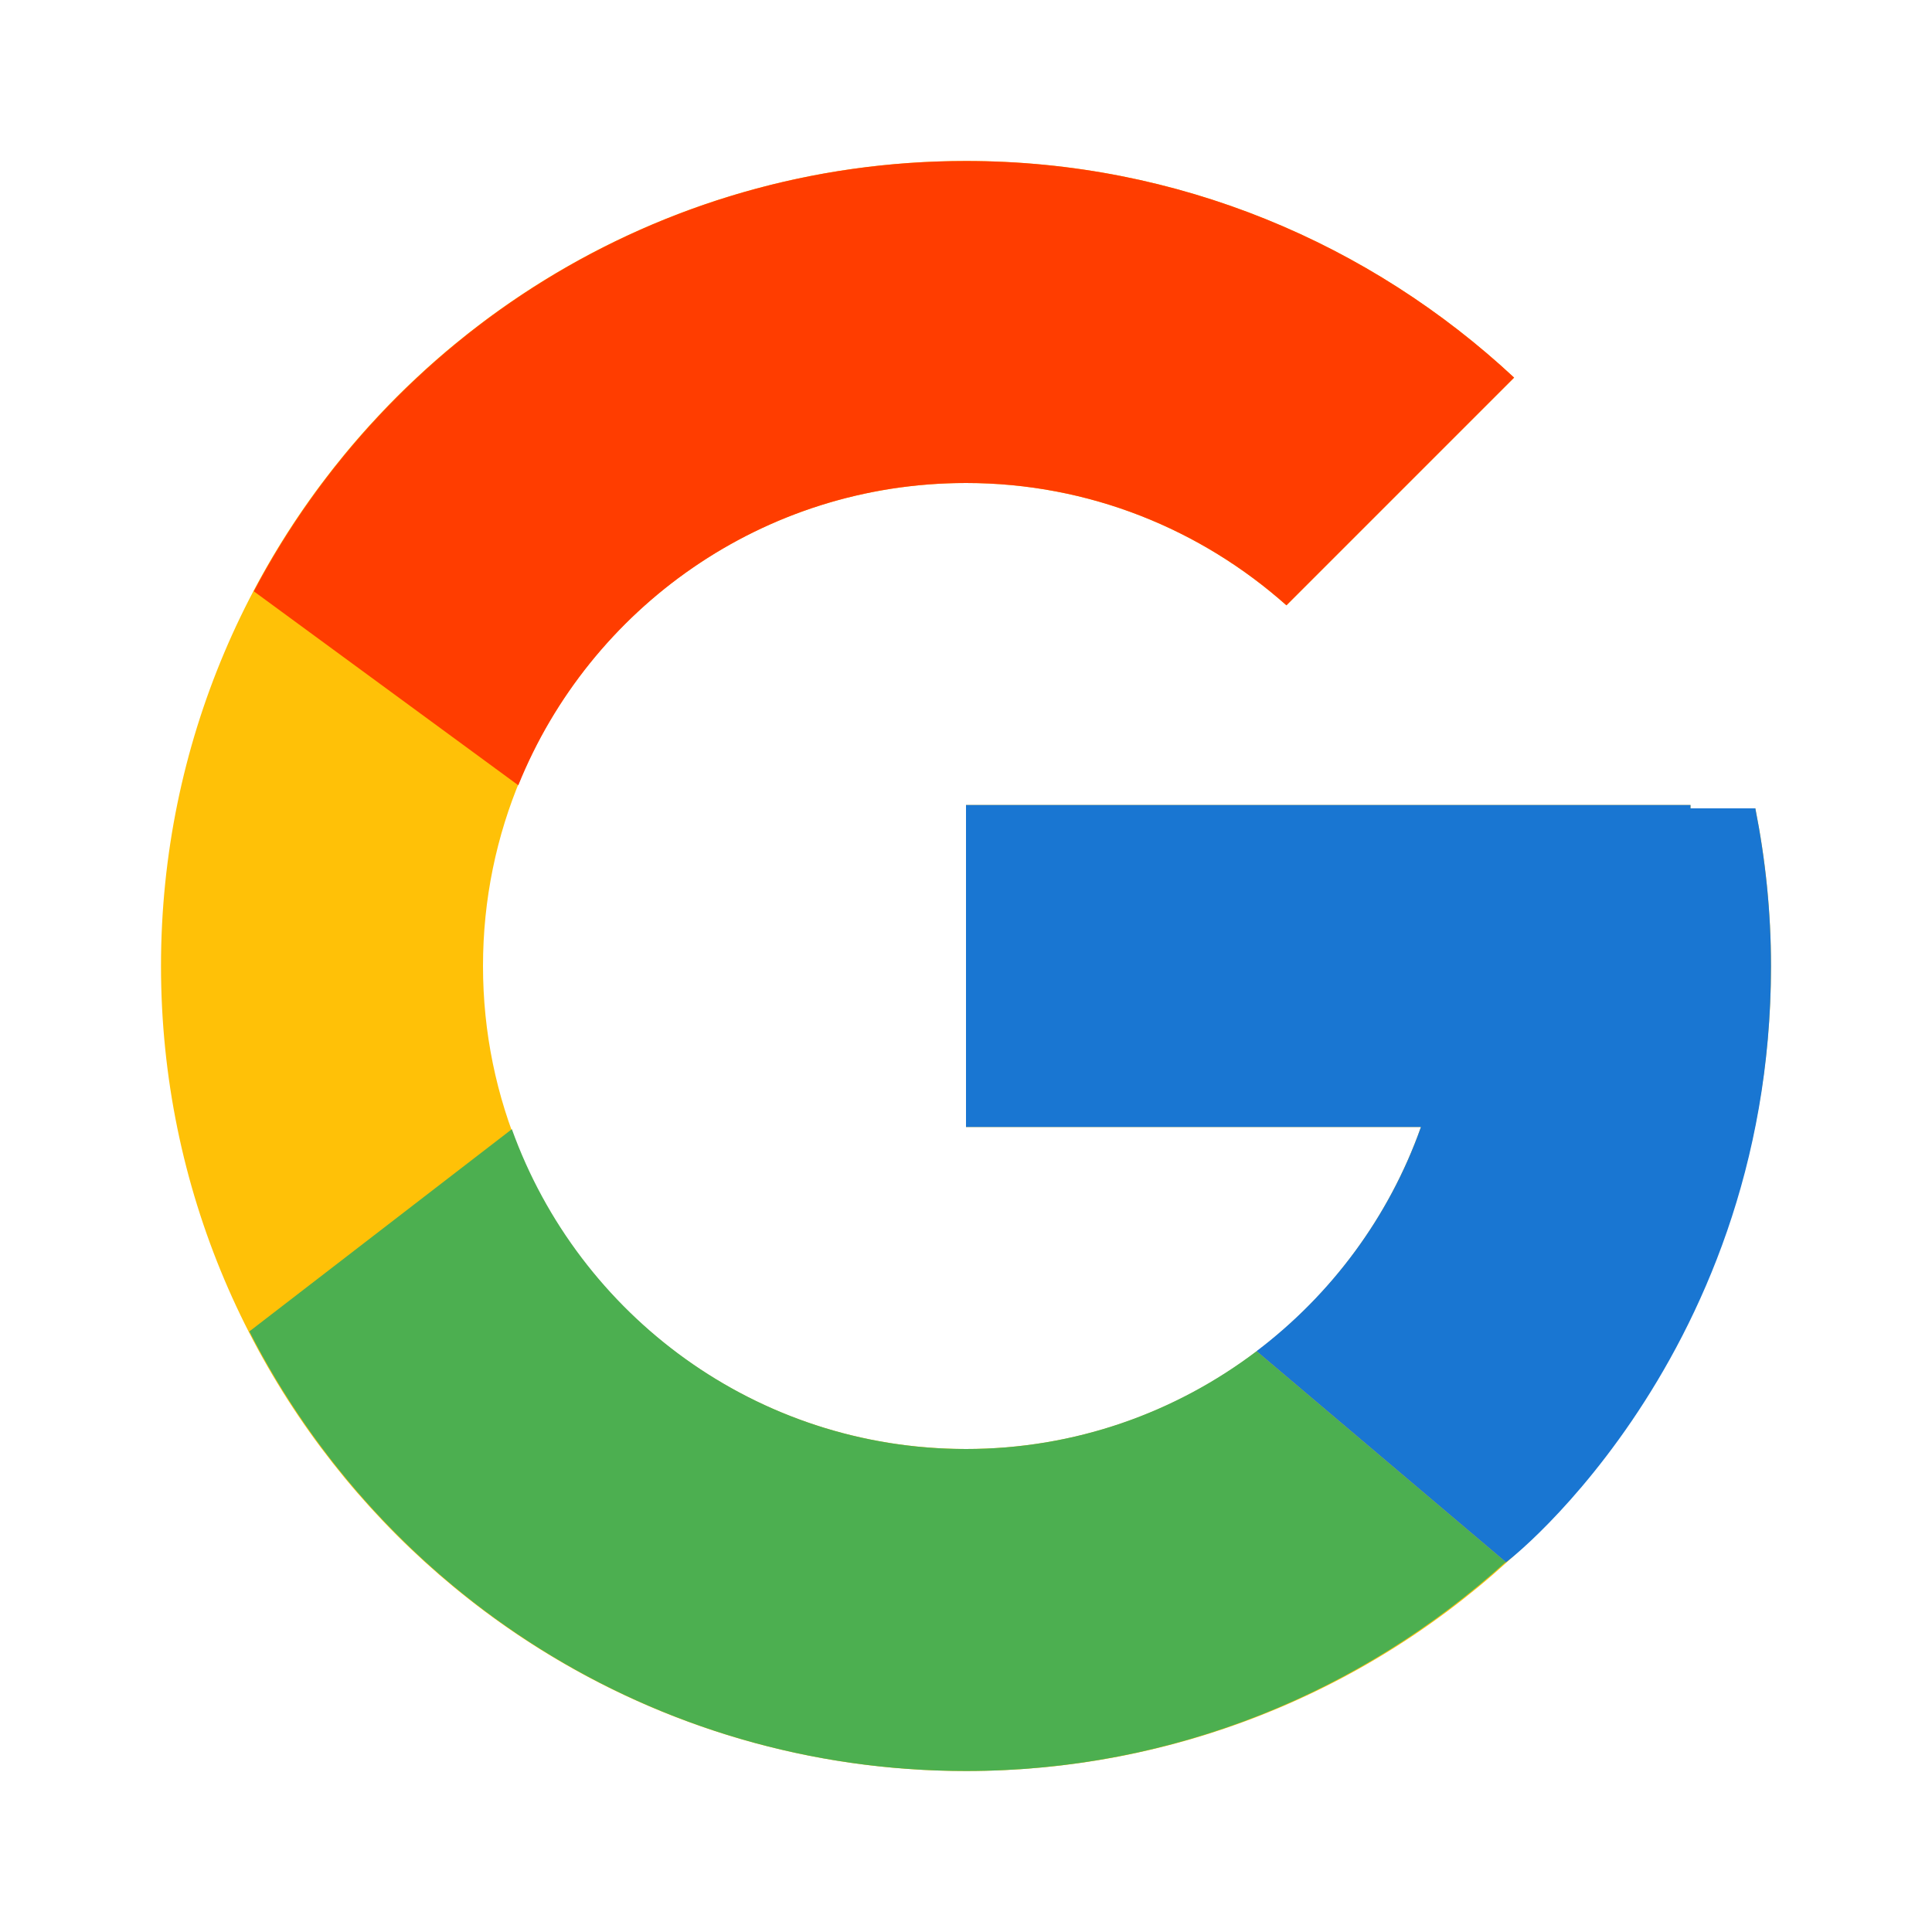
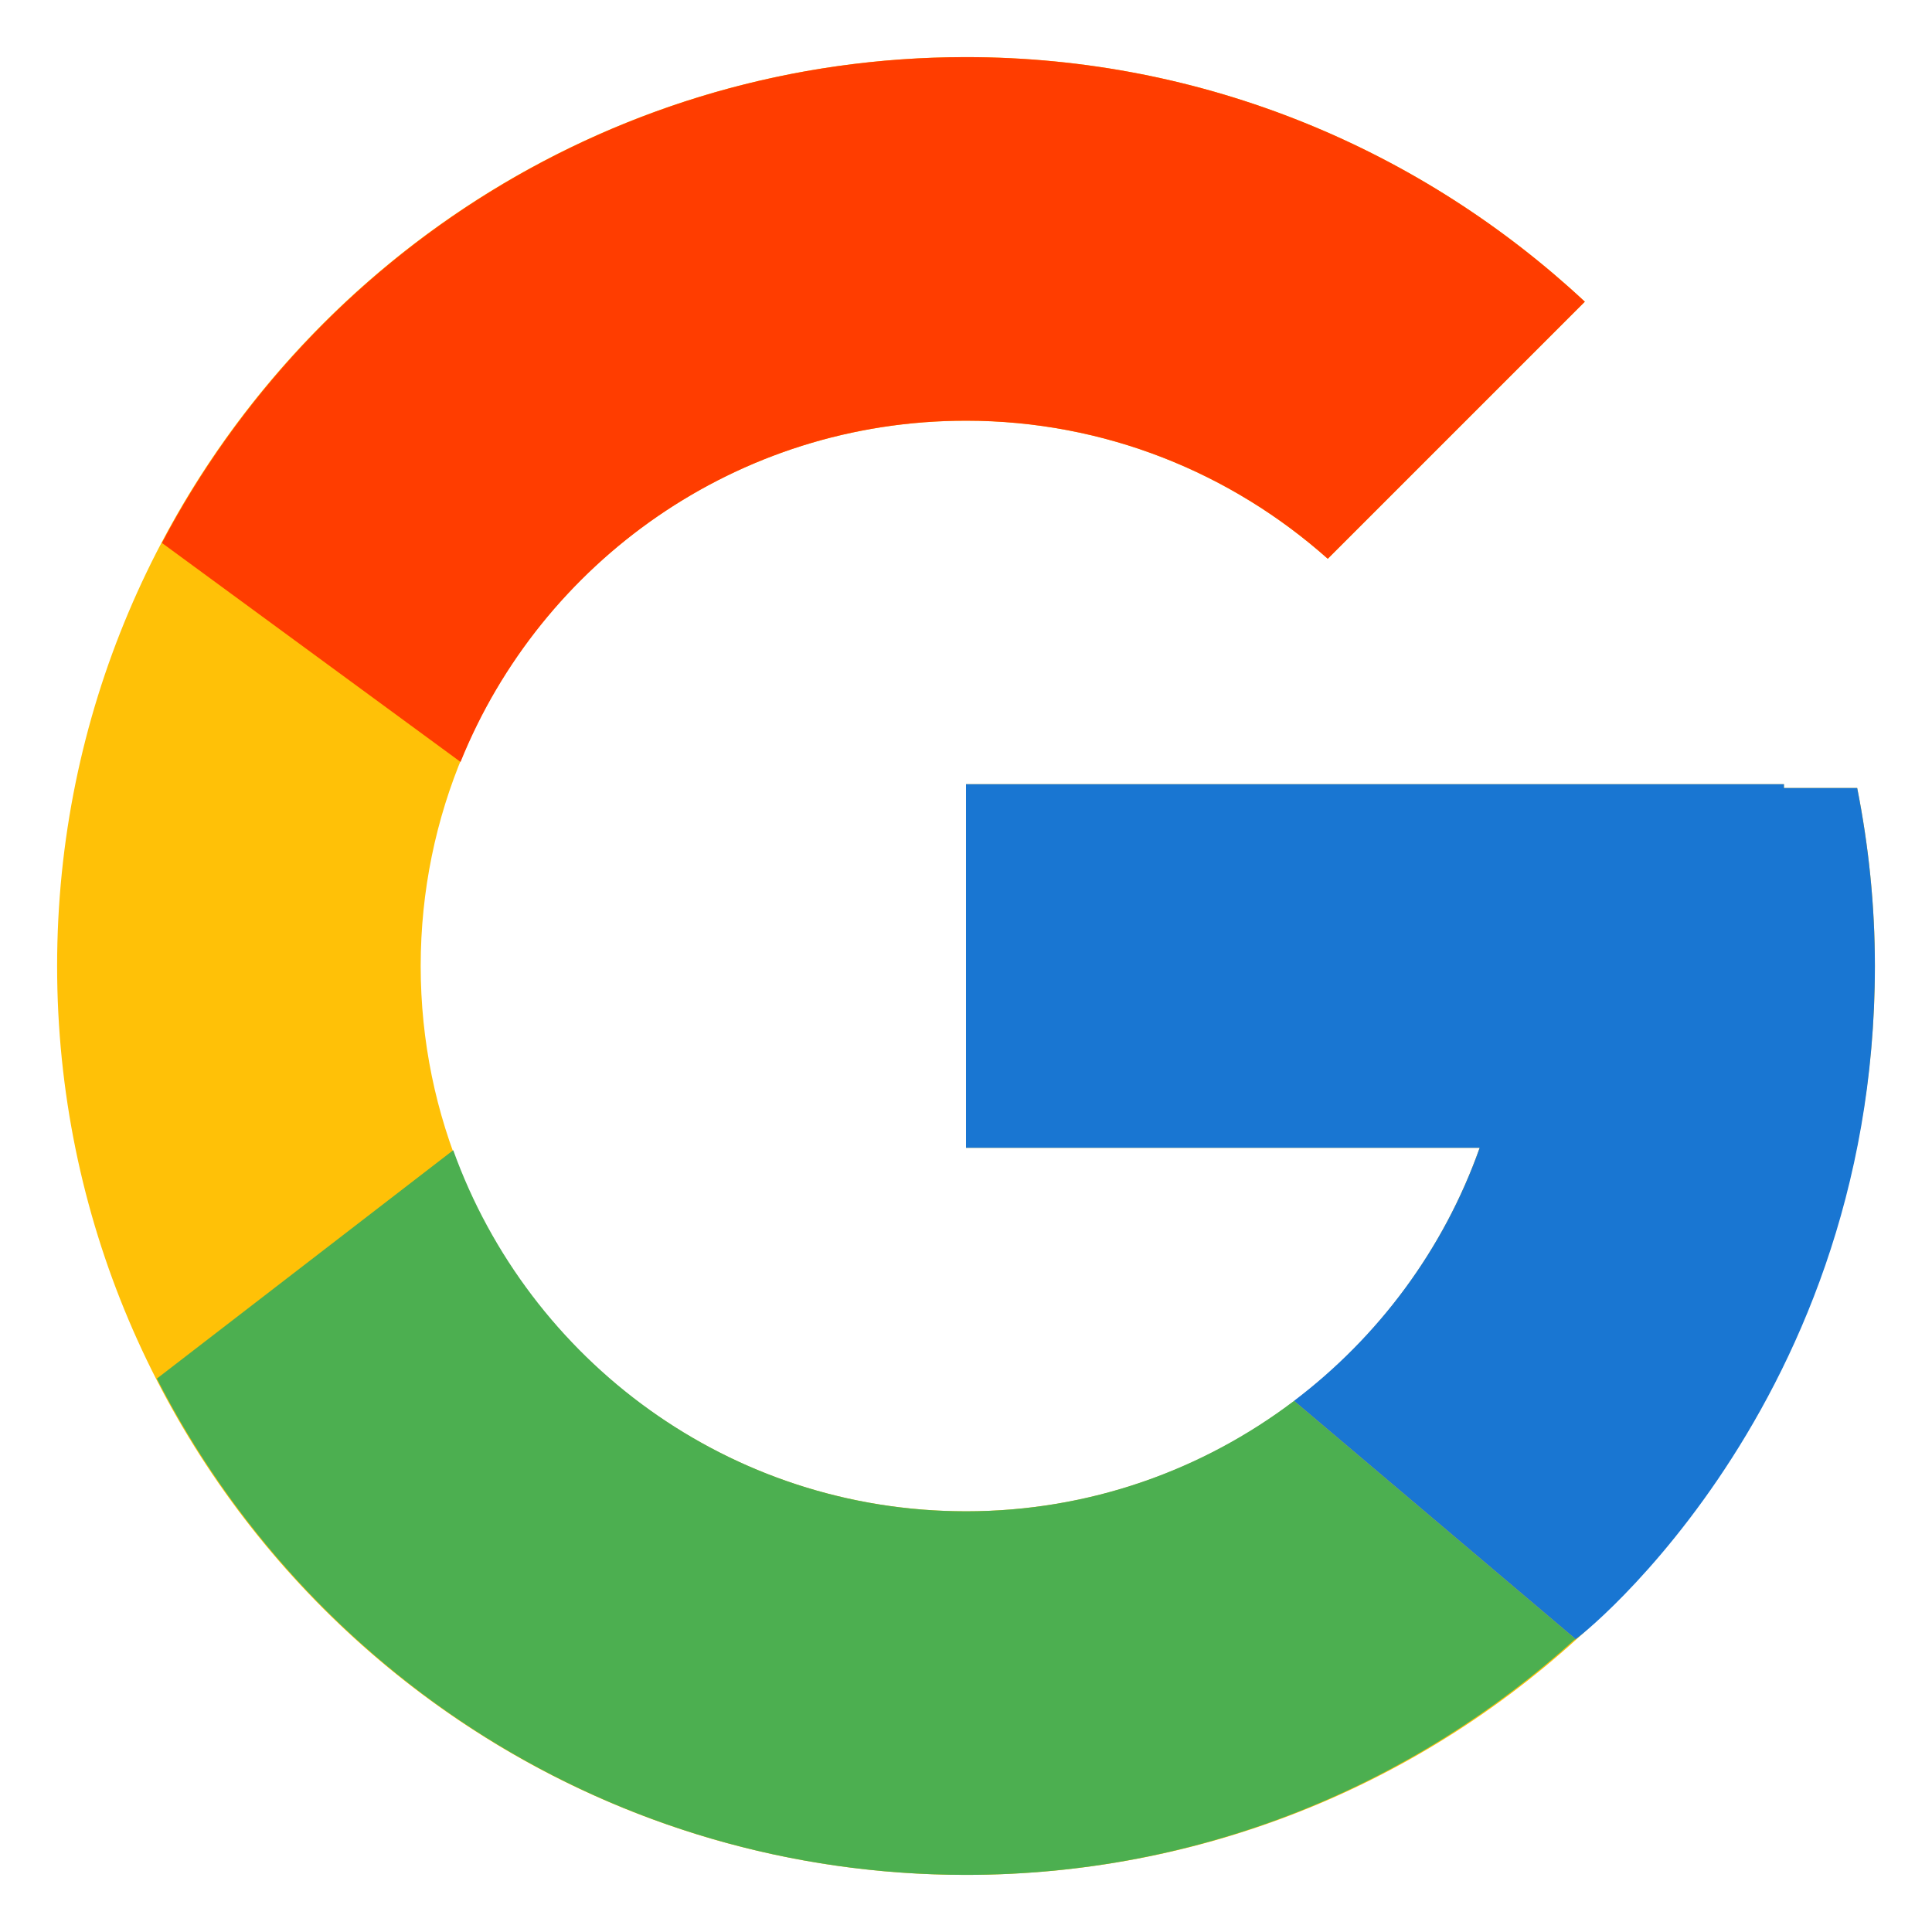
- <svg xmlns="http://www.w3.org/2000/svg" viewBox="0 0 48 48" width="48px" height="48px">
-   <path fill="#FFC107" d="M43.611,20.083H42V20H24v8h11.303c-1.649,4.657-6.08,8-11.303,8c-6.627,0-12-5.373-12-12c0-6.627,5.373-12,12-12c3.059,0,5.842,1.154,7.961,3.039l5.657-5.657C34.046,6.053,29.268,4,24,4C12.955,4,4,12.955,4,24c0,11.045,8.955,20,20,20c11.045,0,20-8.955,20-20C44,22.659,43.862,21.35,43.611,20.083z" />
-   <path fill="#FF3D00" d="M6.306,14.691l6.571,4.819C14.655,15.108,18.961,12,24,12c3.059,0,5.842,1.154,7.961,3.039l5.657-5.657C34.046,6.053,29.268,4,24,4C16.318,4,9.656,8.337,6.306,14.691z" />
-   <path fill="#4CAF50" d="M24,44c5.166,0,9.86-1.977,13.409-5.192l-6.19-5.238C29.211,35.091,26.715,36,24,36c-5.202,0-9.619-3.317-11.283-7.946l-6.522,5.025C9.505,39.556,16.227,44,24,44z" />
-   <path fill="#1976D2" d="M43.611,20.083H42V20H24v8h11.303c-0.792,2.237-2.231,4.166-4.087,5.571c0.001-0.001,0.002-0.001,0.003-0.002l6.19,5.238C36.971,39.205,44,34,44,24C44,22.659,43.862,21.35,43.611,20.083z" />
+ <svg xmlns="http://www.w3.org/2000/svg" width="32" height="32" viewBox="0 0 32 32" fill="none">
+   <path d="M30.761 13.052H29.548V12.989H16V19.011H24.508C23.267 22.516 19.931 25.032 16 25.032C11.012 25.032 6.968 20.988 6.968 16C6.968 11.012 11.012 6.968 16 6.968C18.302 6.968 20.397 7.836 21.992 9.255L26.25 4.997C23.562 2.491 19.965 0.946 16 0.946C7.687 0.946 0.946 7.686 0.946 16C0.946 24.313 7.687 31.054 16 31.054C24.314 31.054 31.054 24.313 31.054 16C31.054 14.991 30.95 14.005 30.761 13.052Z" fill="#FFC107" />
+   <path d="M2.682 8.993L7.628 12.62C8.966 9.307 12.207 6.968 16 6.968C18.302 6.968 20.397 7.836 21.992 9.255L26.25 4.997C23.561 2.491 19.965 0.946 16 0.946C10.218 0.946 5.203 4.211 2.682 8.993Z" fill="#FF3D00" />
+   <path d="M16 31.054C19.888 31.054 23.421 29.566 26.093 27.146L21.433 23.203C19.922 24.348 18.043 25.032 16 25.032C12.084 25.032 8.76 22.536 7.507 19.051L2.598 22.834C5.09 27.709 10.149 31.054 16 31.054Z" fill="#4CAF50" />
+   <path d="M30.761 13.052H29.548V12.989H16V19.011H24.508C23.912 20.695 22.828 22.146 21.431 23.204C21.432 23.203 21.433 23.203 21.434 23.203L26.093 27.145C25.763 27.445 31.054 23.527 31.054 16C31.054 14.991 30.95 14.005 30.761 13.052Z" fill="#1976D2" />
</svg>
